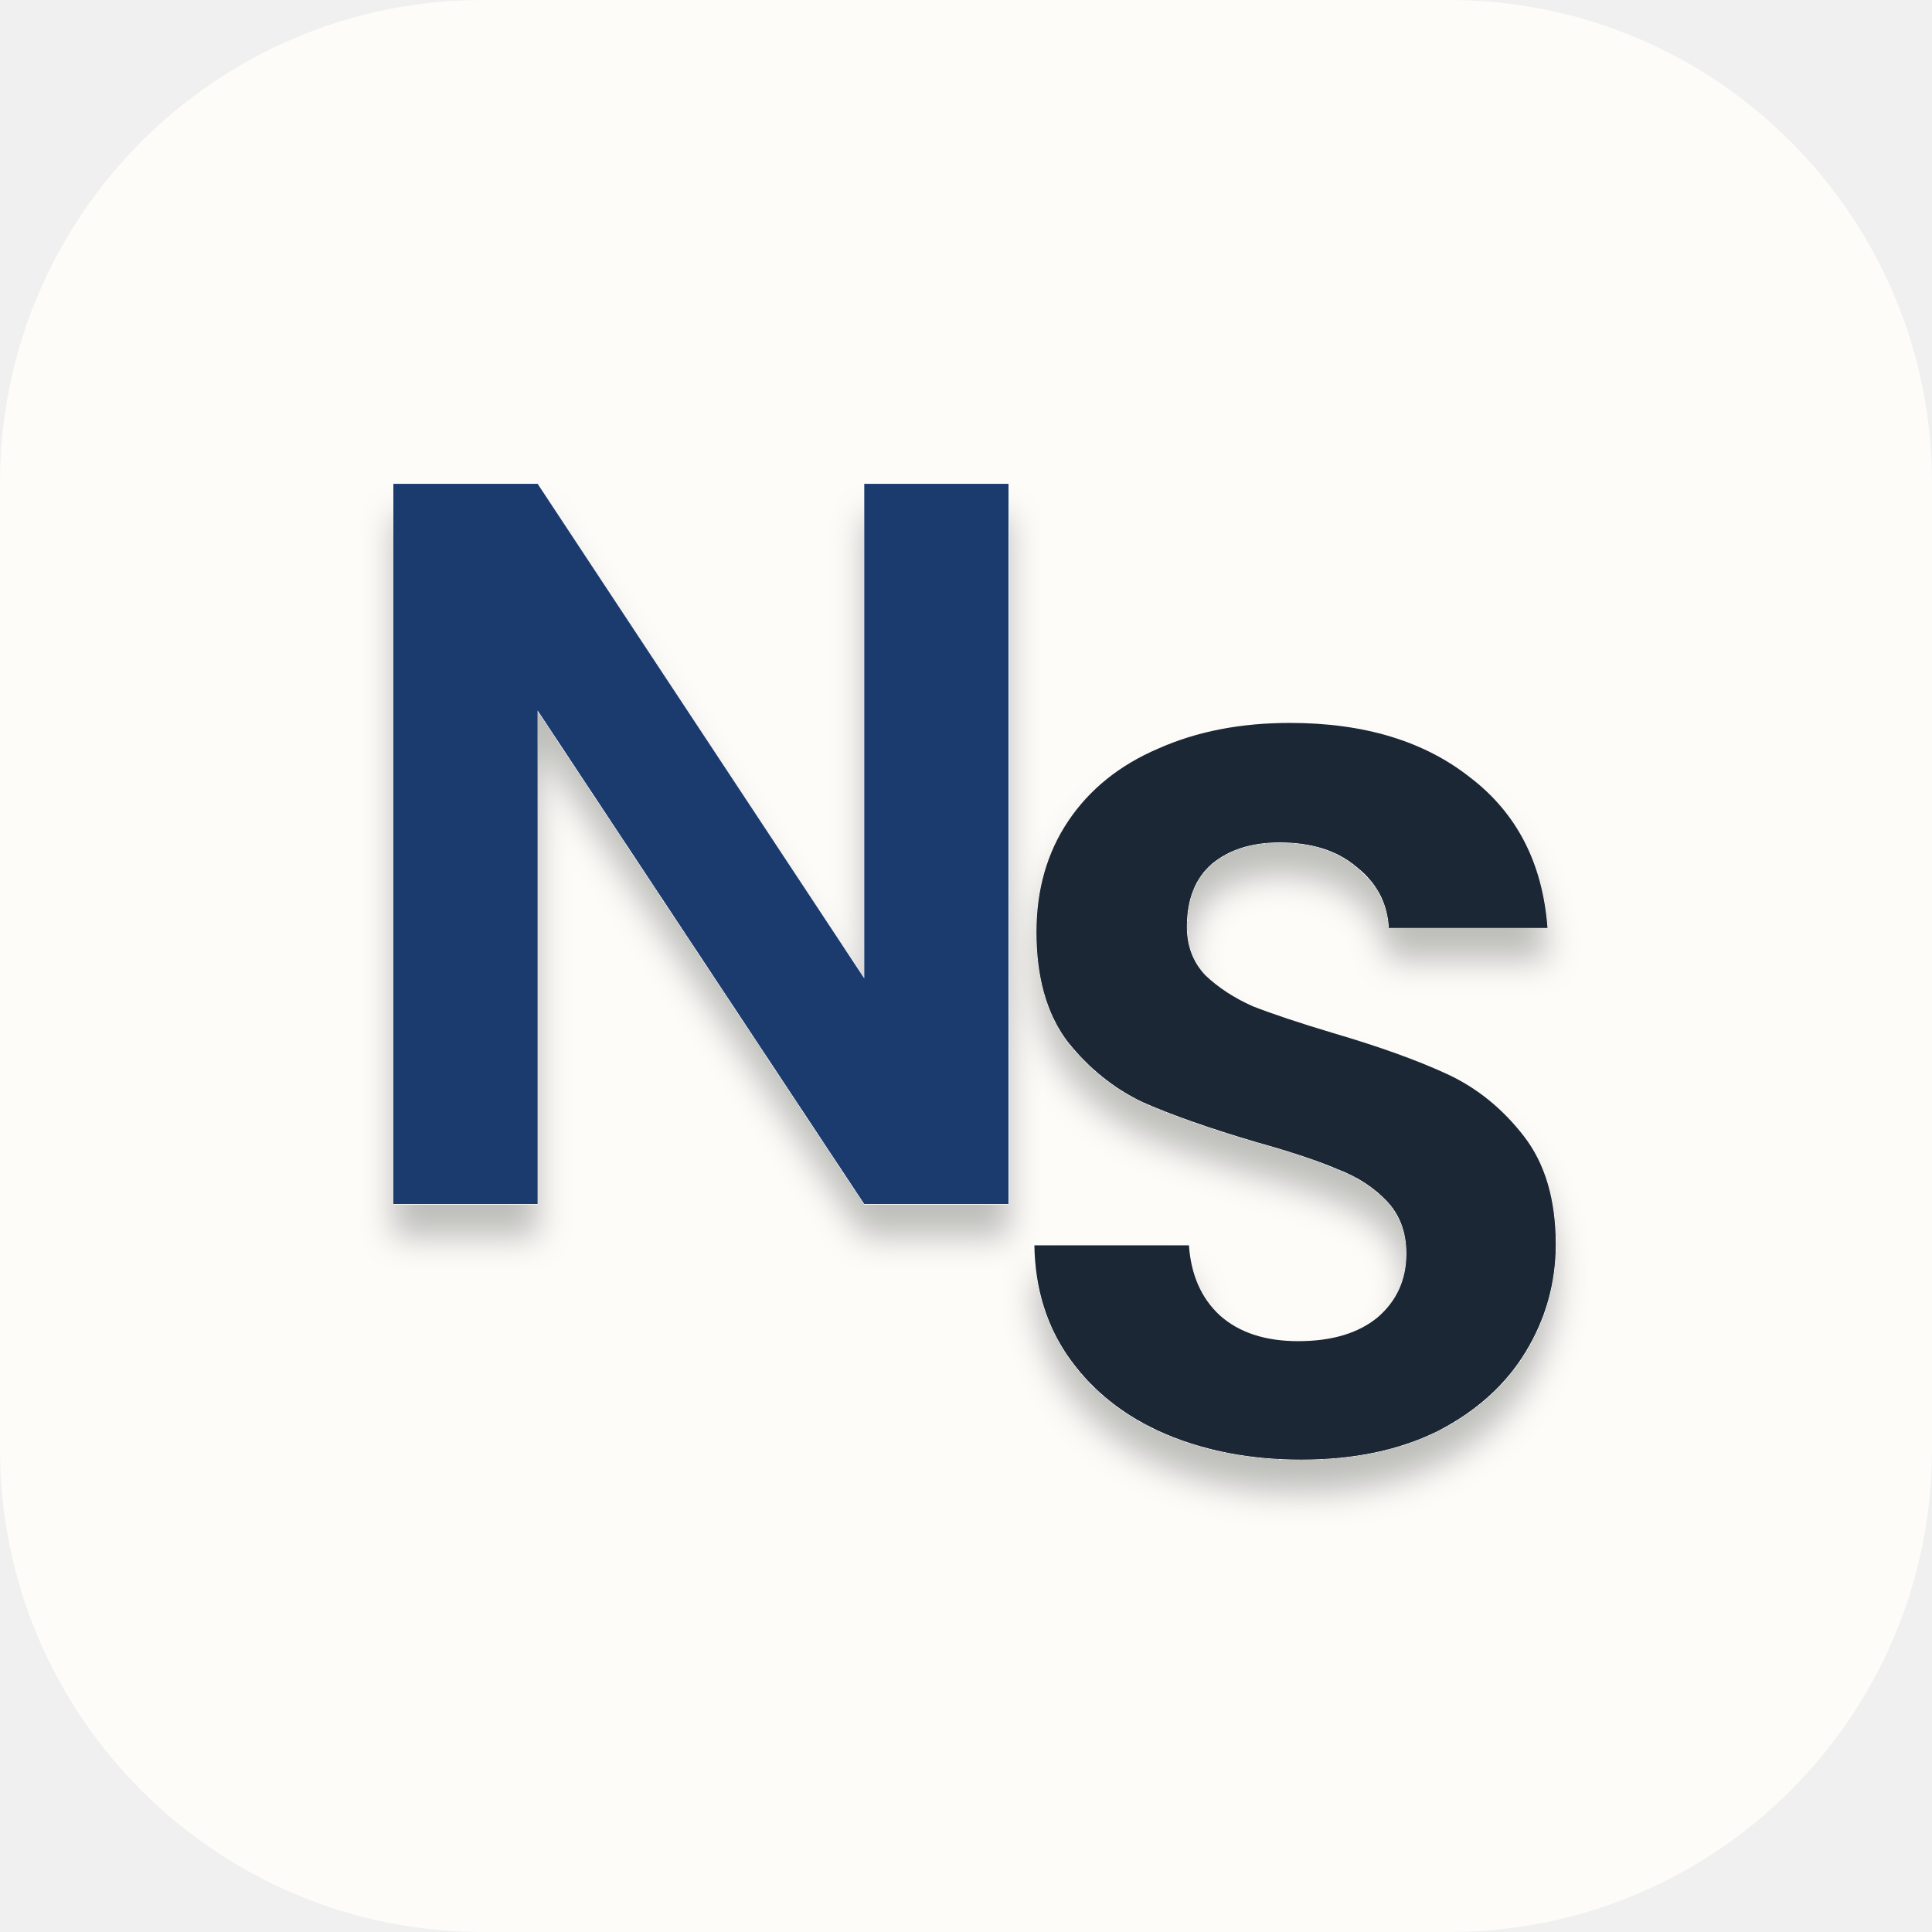
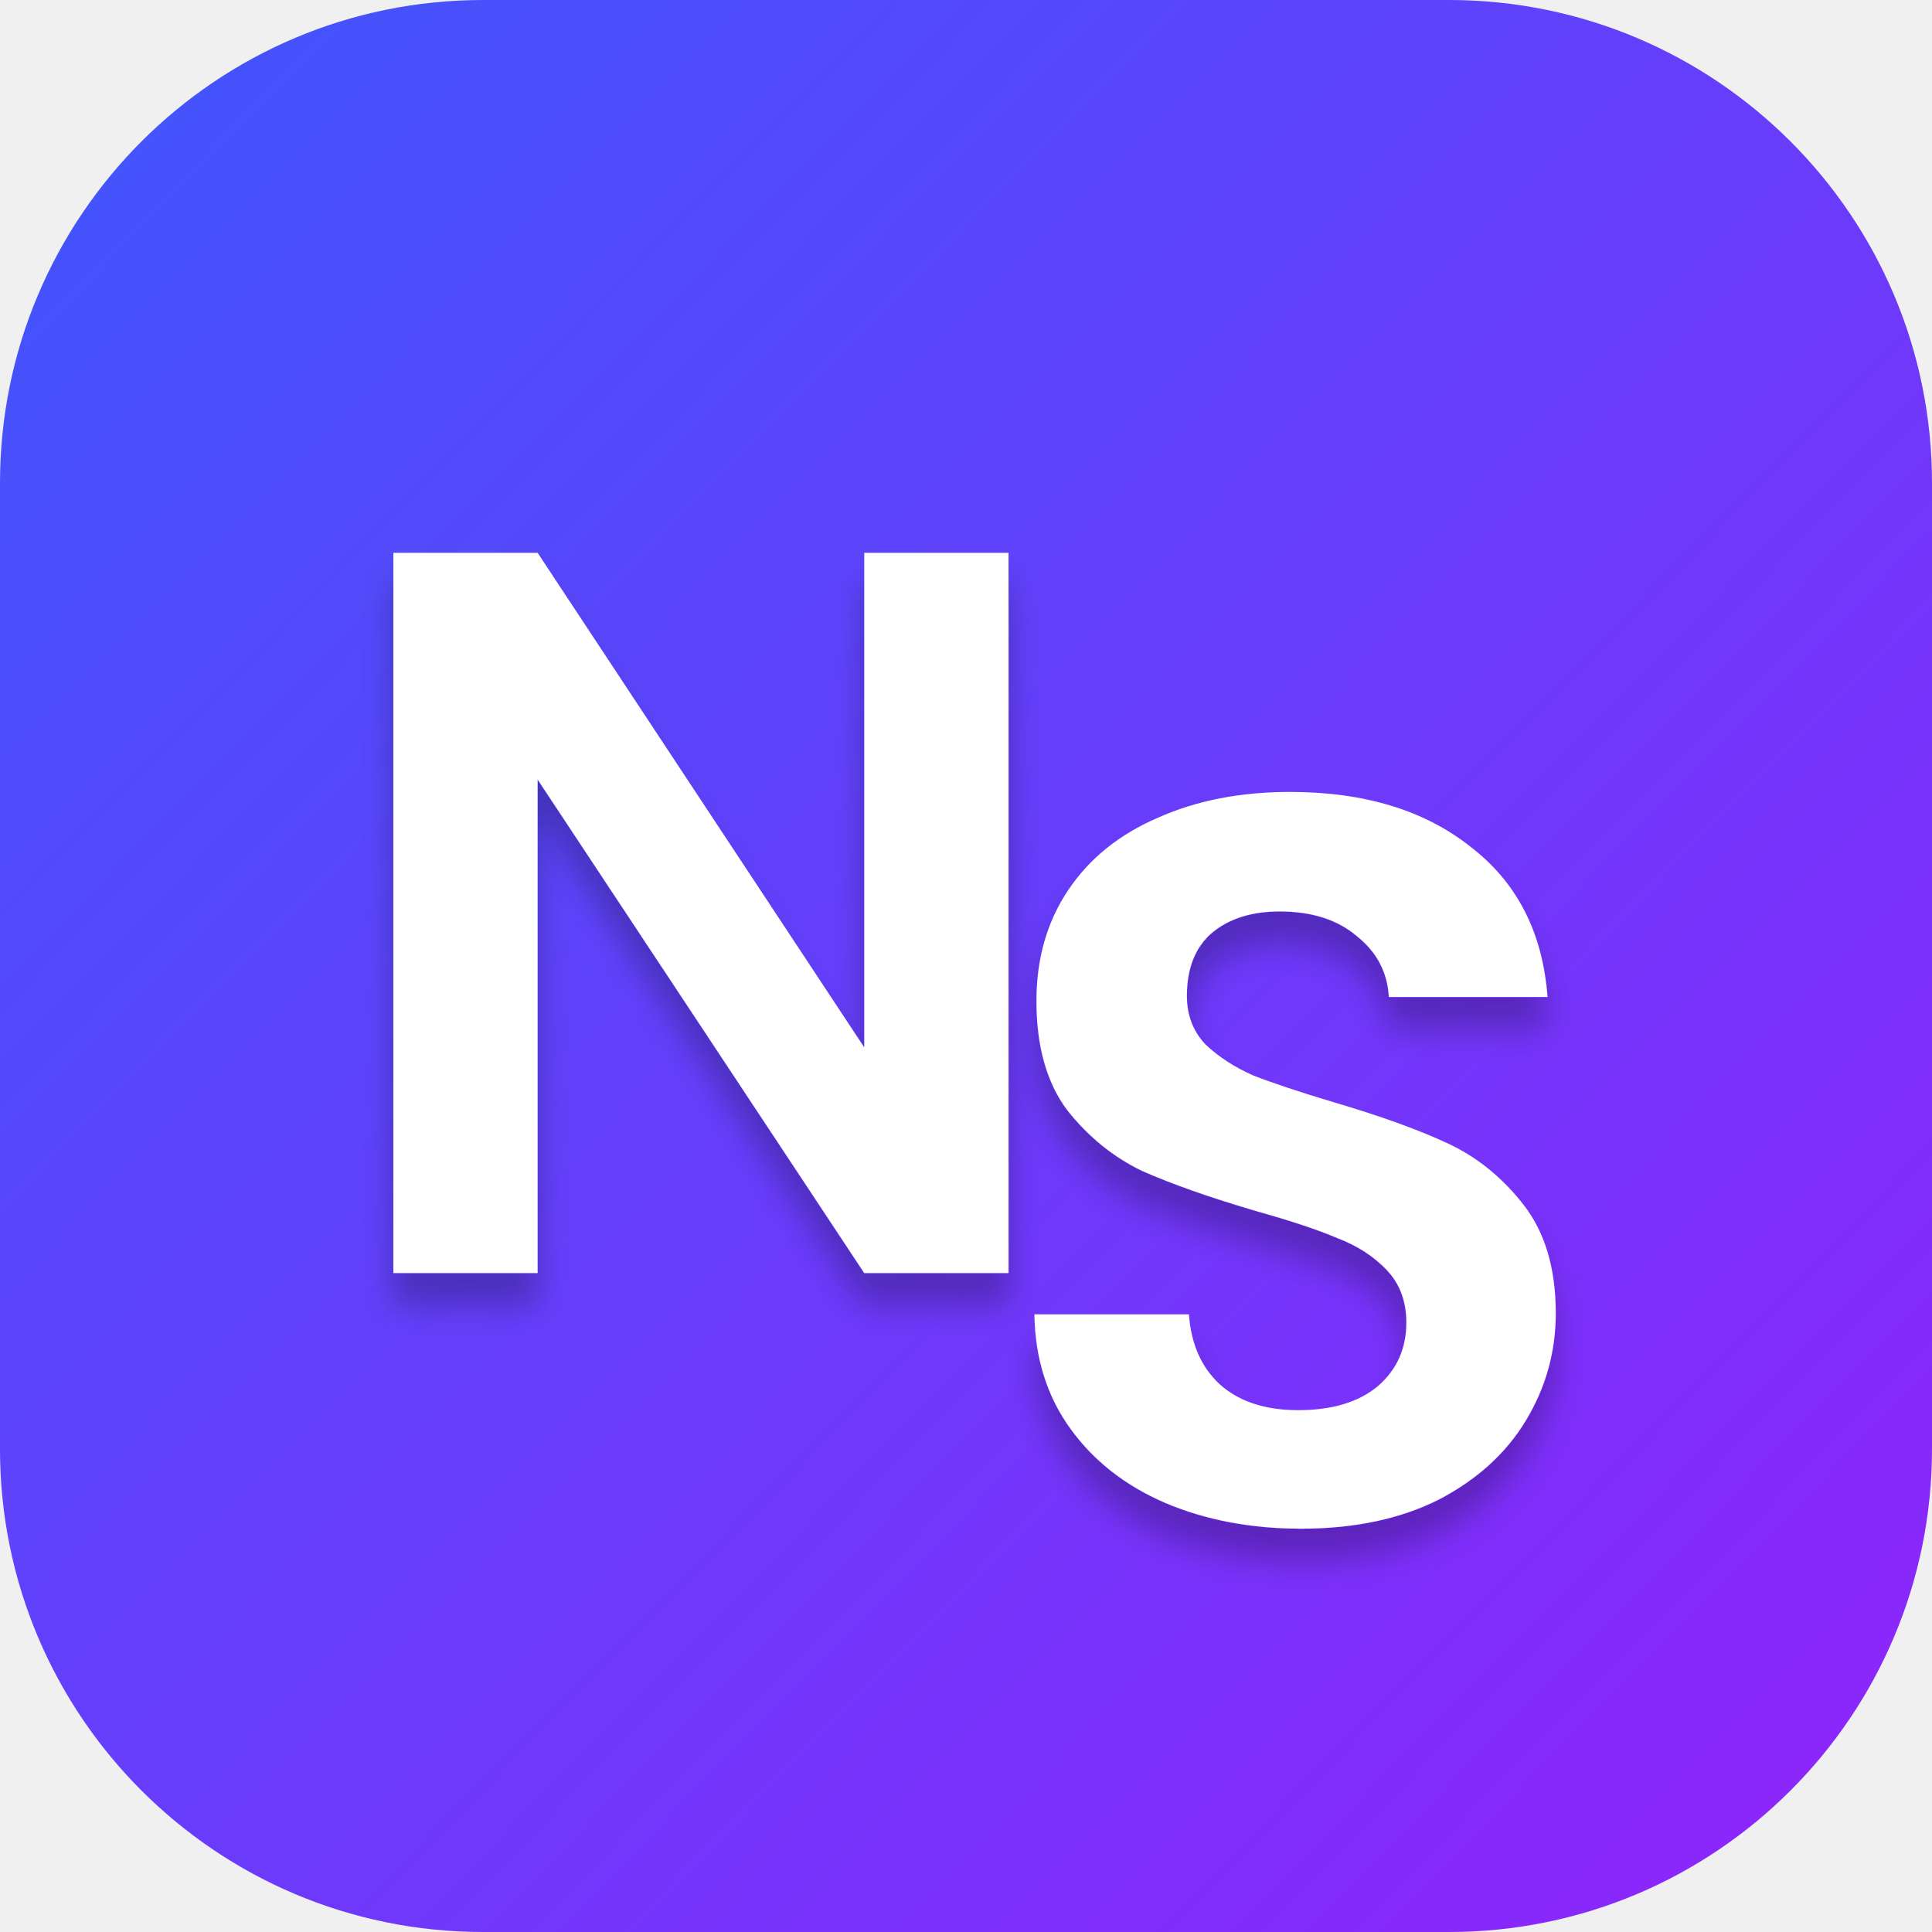
<svg xmlns="http://www.w3.org/2000/svg" width="240" height="240" viewBox="0 0 240 240" fill="none">
-   <rect width="240" height="240" rx="60" fill="#FDFCF9" />
-   <g filter="url(#filter0_d_35_61)">
-     <path d="M125.281 149.572H107.361L66.785 88.26V149.572H48.865V60.1H66.785L107.361 121.54V60.1H125.281V149.572Z" fill="#1B3B6F" />
+   <rect width="240" height="240" rx="60" fill="url(#paint0_linear_36_142)" />
+   <g filter="url(#filter0_d_36_142)">
+     <path d="M125.281 158.145H107.361L66.785 96.832V158.145H48.865V68.672H66.785L107.361 130.113V68.672H125.281V158.145Z" fill="white" />
  </g>
-   <g filter="url(#filter1_d_35_61)">
-     <path d="M161.647 181.324C155.417 181.324 149.785 180.257 144.751 178.124C139.801 175.99 135.876 172.918 132.975 168.908C130.073 164.897 128.58 160.161 128.495 154.7H147.695C147.951 158.369 149.231 161.27 151.535 163.404C153.924 165.537 157.167 166.604 161.263 166.604C165.444 166.604 168.729 165.622 171.119 163.66C173.508 161.612 174.703 158.966 174.703 155.724C174.703 153.078 173.892 150.902 172.271 149.196C170.649 147.489 168.601 146.166 166.127 145.228C163.737 144.204 160.409 143.094 156.143 141.9C150.34 140.193 145.604 138.529 141.935 136.908C138.351 135.201 135.236 132.684 132.591 129.356C130.031 125.942 128.751 121.42 128.751 115.788C128.751 110.497 130.073 105.889 132.719 101.964C135.364 98.038 139.076 95.052 143.855 93.004C148.633 90.87 154.095 89.804 160.239 89.804C169.455 89.804 176.921 92.065 182.639 96.588C188.441 101.025 191.641 107.254 192.239 115.276H172.527C172.356 112.204 171.033 109.686 168.559 107.724C166.169 105.676 162.969 104.652 158.959 104.652C155.46 104.652 152.644 105.548 150.511 107.34C148.463 109.132 147.439 111.734 147.439 115.148C147.439 117.537 148.207 119.542 149.743 121.164C151.364 122.7 153.327 123.98 155.631 125.004C158.02 125.942 161.348 127.052 165.615 128.332C171.417 130.038 176.153 131.745 179.823 133.452C183.492 135.158 186.649 137.718 189.295 141.132C191.94 144.545 193.263 149.025 193.263 154.572C193.263 159.35 192.025 163.788 189.551 167.884C187.076 171.98 183.449 175.265 178.671 177.74C173.892 180.129 168.217 181.324 161.647 181.324Z" fill="#1B2734" />
+   <g filter="url(#filter1_d_36_142)">
+     <path d="M161.647 189.896C155.417 189.896 149.785 188.829 144.751 186.696C139.801 184.563 135.876 181.491 132.975 177.48C130.073 173.469 128.58 168.733 128.495 163.272H147.695C147.951 166.941 149.231 169.843 151.535 171.976C153.924 174.109 157.167 175.176 161.263 175.176C165.444 175.176 168.729 174.195 171.119 172.232C173.508 170.184 174.703 167.539 174.703 164.296C174.703 161.651 173.892 159.475 172.271 157.768C170.649 156.061 168.601 154.739 166.127 153.8C163.737 152.776 160.409 151.667 156.143 150.472C150.34 148.765 145.604 147.101 141.935 145.48C138.351 143.773 135.236 141.256 132.591 137.928C130.031 134.515 128.751 129.992 128.751 124.36C128.751 119.069 130.073 114.461 132.719 110.536C135.364 106.611 139.076 103.624 143.855 101.576C148.633 99.443 154.095 98.376 160.239 98.376C169.455 98.376 176.921 100.637 182.639 105.16C188.441 109.597 191.641 115.827 192.239 123.848H172.527C172.356 120.776 171.033 118.259 168.559 116.296C166.169 114.248 162.969 113.224 158.959 113.224C155.46 113.224 152.644 114.12 150.511 115.912C148.463 117.704 147.439 120.307 147.439 123.72C147.439 126.109 148.207 128.115 149.743 129.736C151.364 131.272 153.327 132.552 155.631 133.576C158.02 134.515 161.348 135.624 165.615 136.904C171.417 138.611 176.153 140.317 179.823 142.024C183.492 143.731 186.649 146.291 189.295 149.704C191.94 153.117 193.263 157.597 193.263 163.144C193.263 167.923 192.025 172.36 189.551 176.456C187.076 180.552 183.449 183.837 178.671 186.312C173.892 188.701 168.217 189.896 161.647 189.896Z" fill="white" />
  </g>
  <defs>
-     <filter id="filter0_d_35_61" x="44.865" y="60.101" width="84.416" height="97.472" filterUnits="userSpaceOnUse" color-interpolation-filters="sRGB">
+     <filter id="filter0_d_36_142" x="44.865" y="68.673" width="84.416" height="97.472" filterUnits="userSpaceOnUse" color-interpolation-filters="sRGB">
      <feFlood flood-opacity="0" result="BackgroundImageFix" />
      <feColorMatrix in="SourceAlpha" type="matrix" values="0 0 0 0 0 0 0 0 0 0 0 0 0 0 0 0 0 0 127 0" result="hardAlpha" />
      <feOffset dy="4" />
      <feGaussianBlur stdDeviation="2" />
      <feComposite in2="hardAlpha" operator="out" />
      <feColorMatrix type="matrix" values="0 0 0 0 0 0 0 0 0 0 0 0 0 0 0 0 0 0 0.25 0" />
-       <feBlend mode="normal" in2="BackgroundImageFix" result="effect1_dropShadow_35_61" />
-       <feBlend mode="normal" in="SourceGraphic" in2="effect1_dropShadow_35_61" result="shape" />
+       <feBlend mode="normal" in2="BackgroundImageFix" result="effect1_dropShadow_36_142" />
+       <feBlend mode="normal" in="SourceGraphic" in2="effect1_dropShadow_36_142" result="shape" />
    </filter>
-     <filter id="filter1_d_35_61" x="124.495" y="89.804" width="72.768" height="99.52" filterUnits="userSpaceOnUse" color-interpolation-filters="sRGB">
+     <filter id="filter1_d_36_142" x="124.495" y="98.376" width="72.768" height="99.52" filterUnits="userSpaceOnUse" color-interpolation-filters="sRGB">
      <feFlood flood-opacity="0" result="BackgroundImageFix" />
      <feColorMatrix in="SourceAlpha" type="matrix" values="0 0 0 0 0 0 0 0 0 0 0 0 0 0 0 0 0 0 127 0" result="hardAlpha" />
      <feOffset dy="4" />
      <feGaussianBlur stdDeviation="2" />
      <feComposite in2="hardAlpha" operator="out" />
      <feColorMatrix type="matrix" values="0 0 0 0 0 0 0 0 0 0 0 0 0 0 0 0 0 0 0.25 0" />
-       <feBlend mode="normal" in2="BackgroundImageFix" result="effect1_dropShadow_35_61" />
-       <feBlend mode="normal" in="SourceGraphic" in2="effect1_dropShadow_35_61" result="shape" />
+       <feBlend mode="normal" in2="BackgroundImageFix" result="effect1_dropShadow_36_142" />
+       <feBlend mode="normal" in="SourceGraphic" in2="effect1_dropShadow_36_142" result="shape" />
    </filter>
+     <linearGradient id="paint0_linear_36_142" x1="-4.87" y1="-3.32931e-06" x2="240" y2="240" gradientUnits="userSpaceOnUse">
+       <stop stop-color="#3D57FB" />
+       <stop offset="1" stop-color="#9123FB" />
+     </linearGradient>
  </defs>
</svg>
